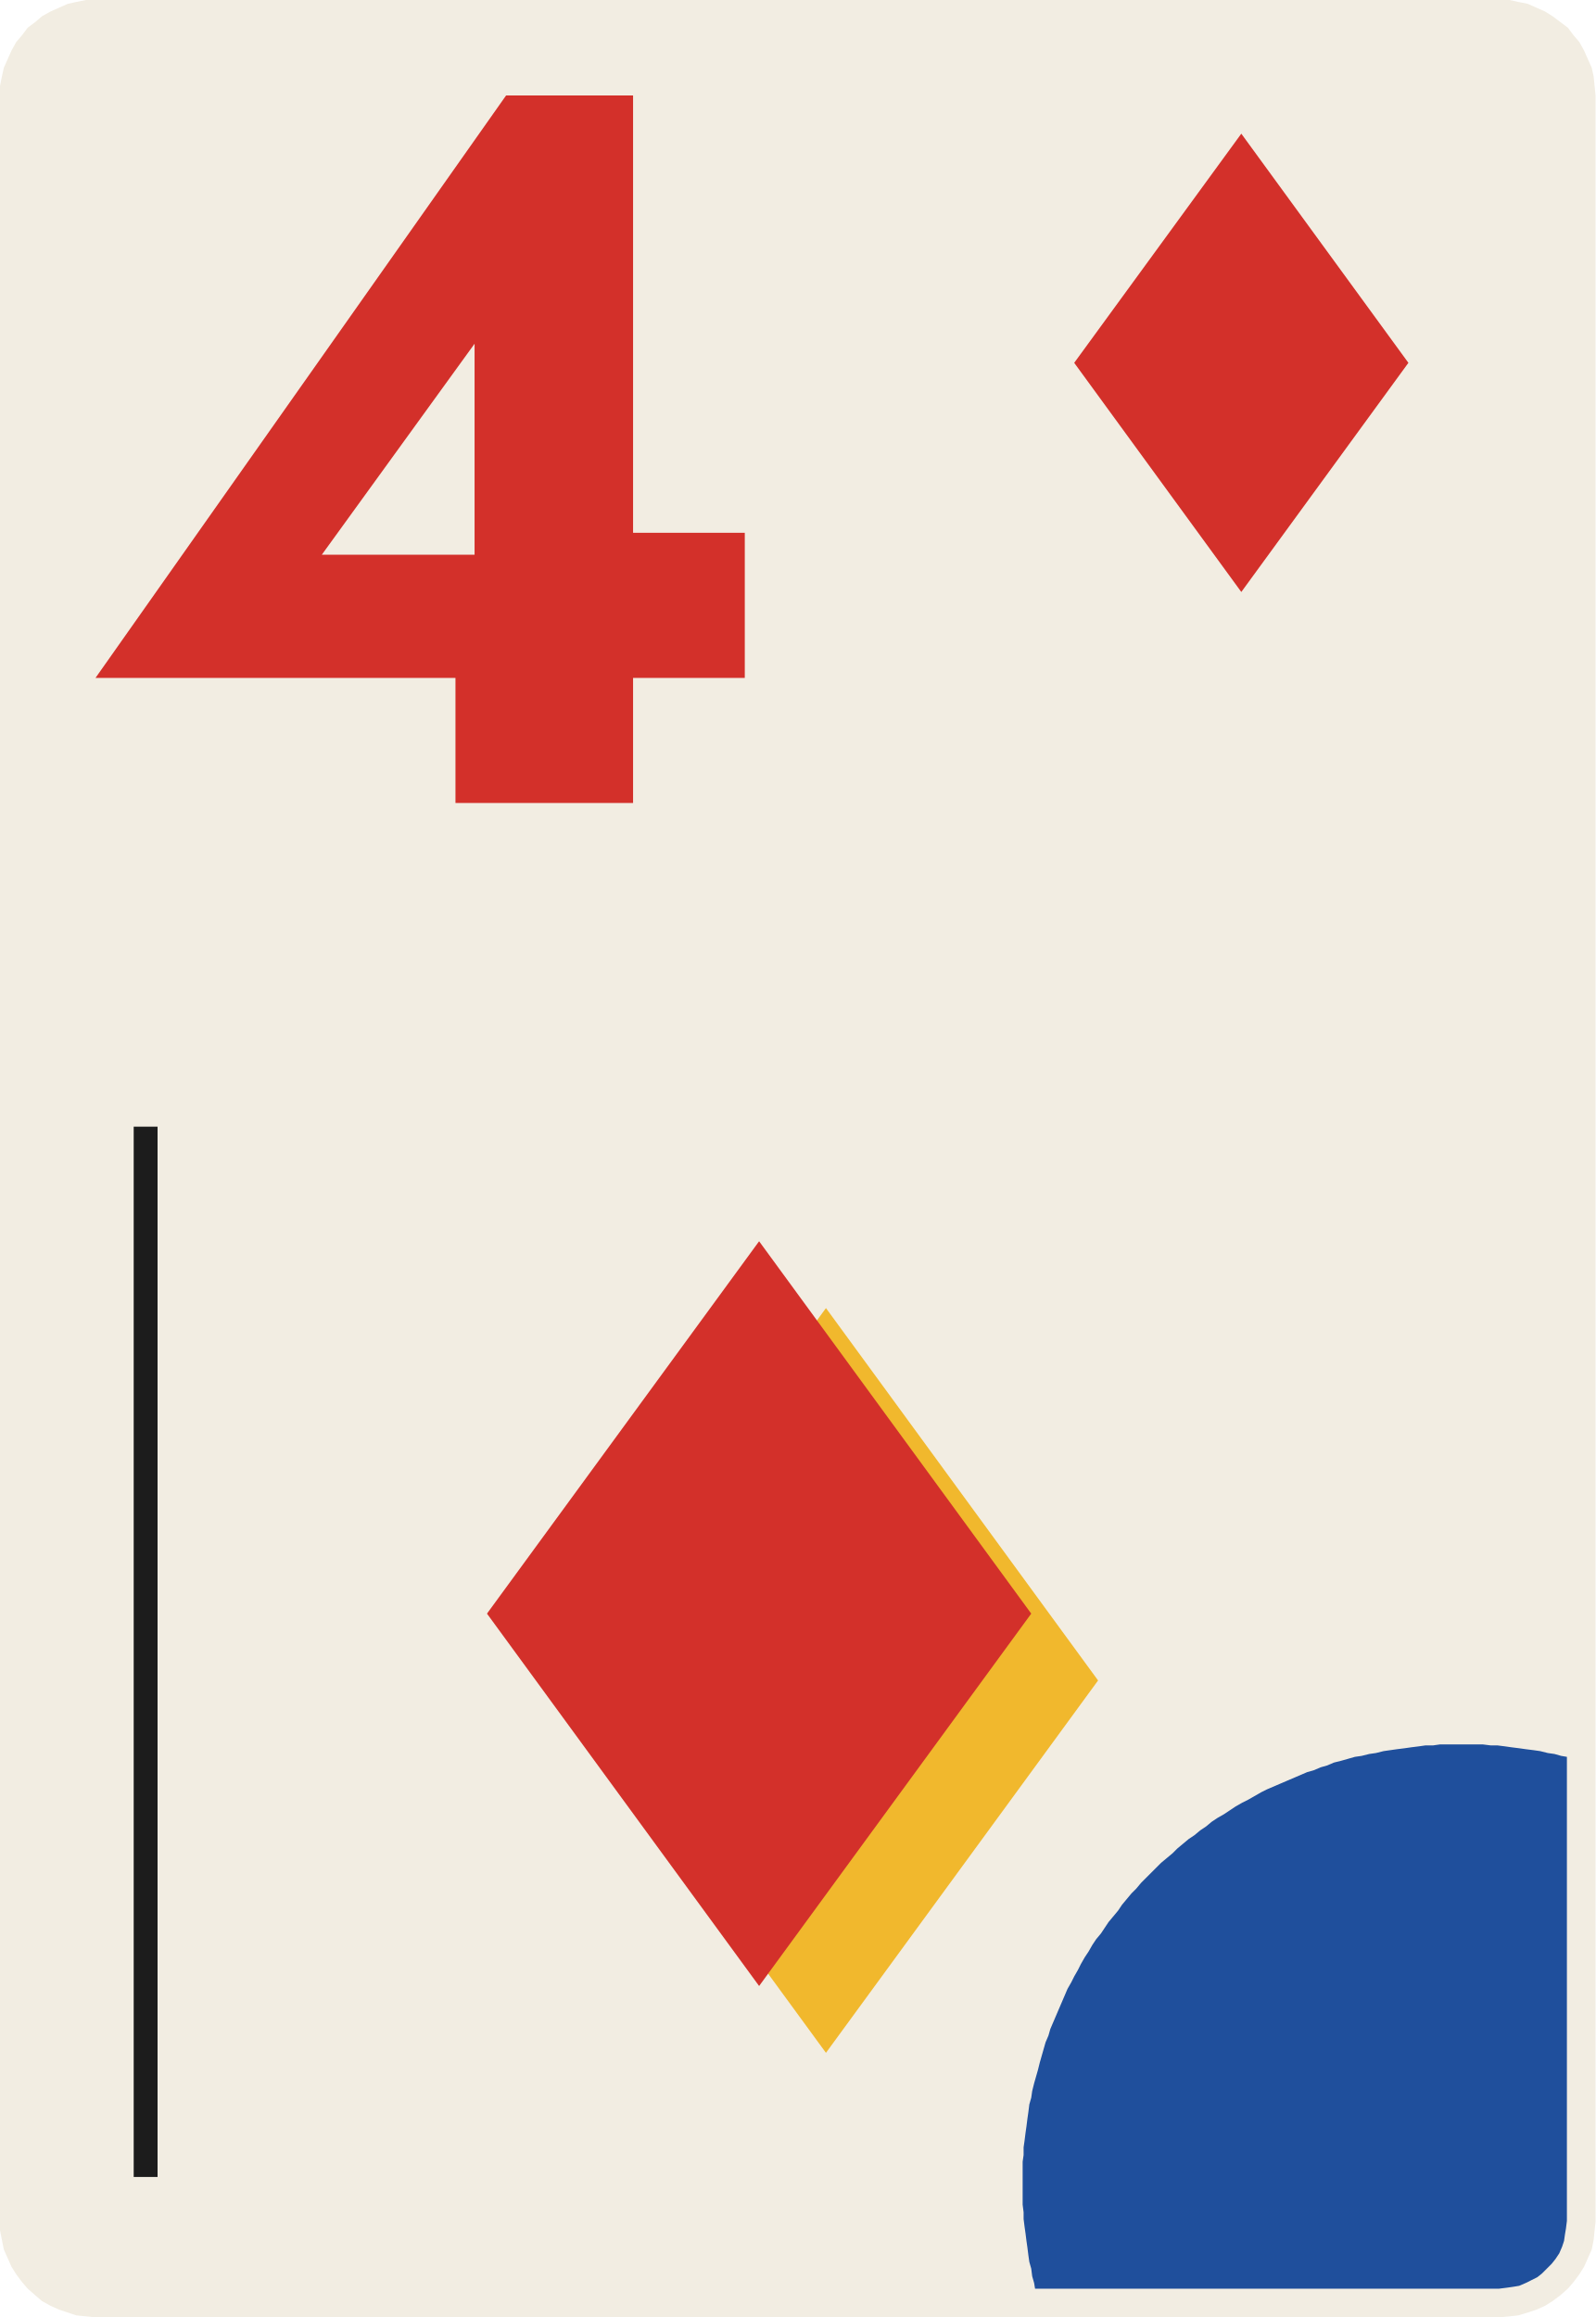
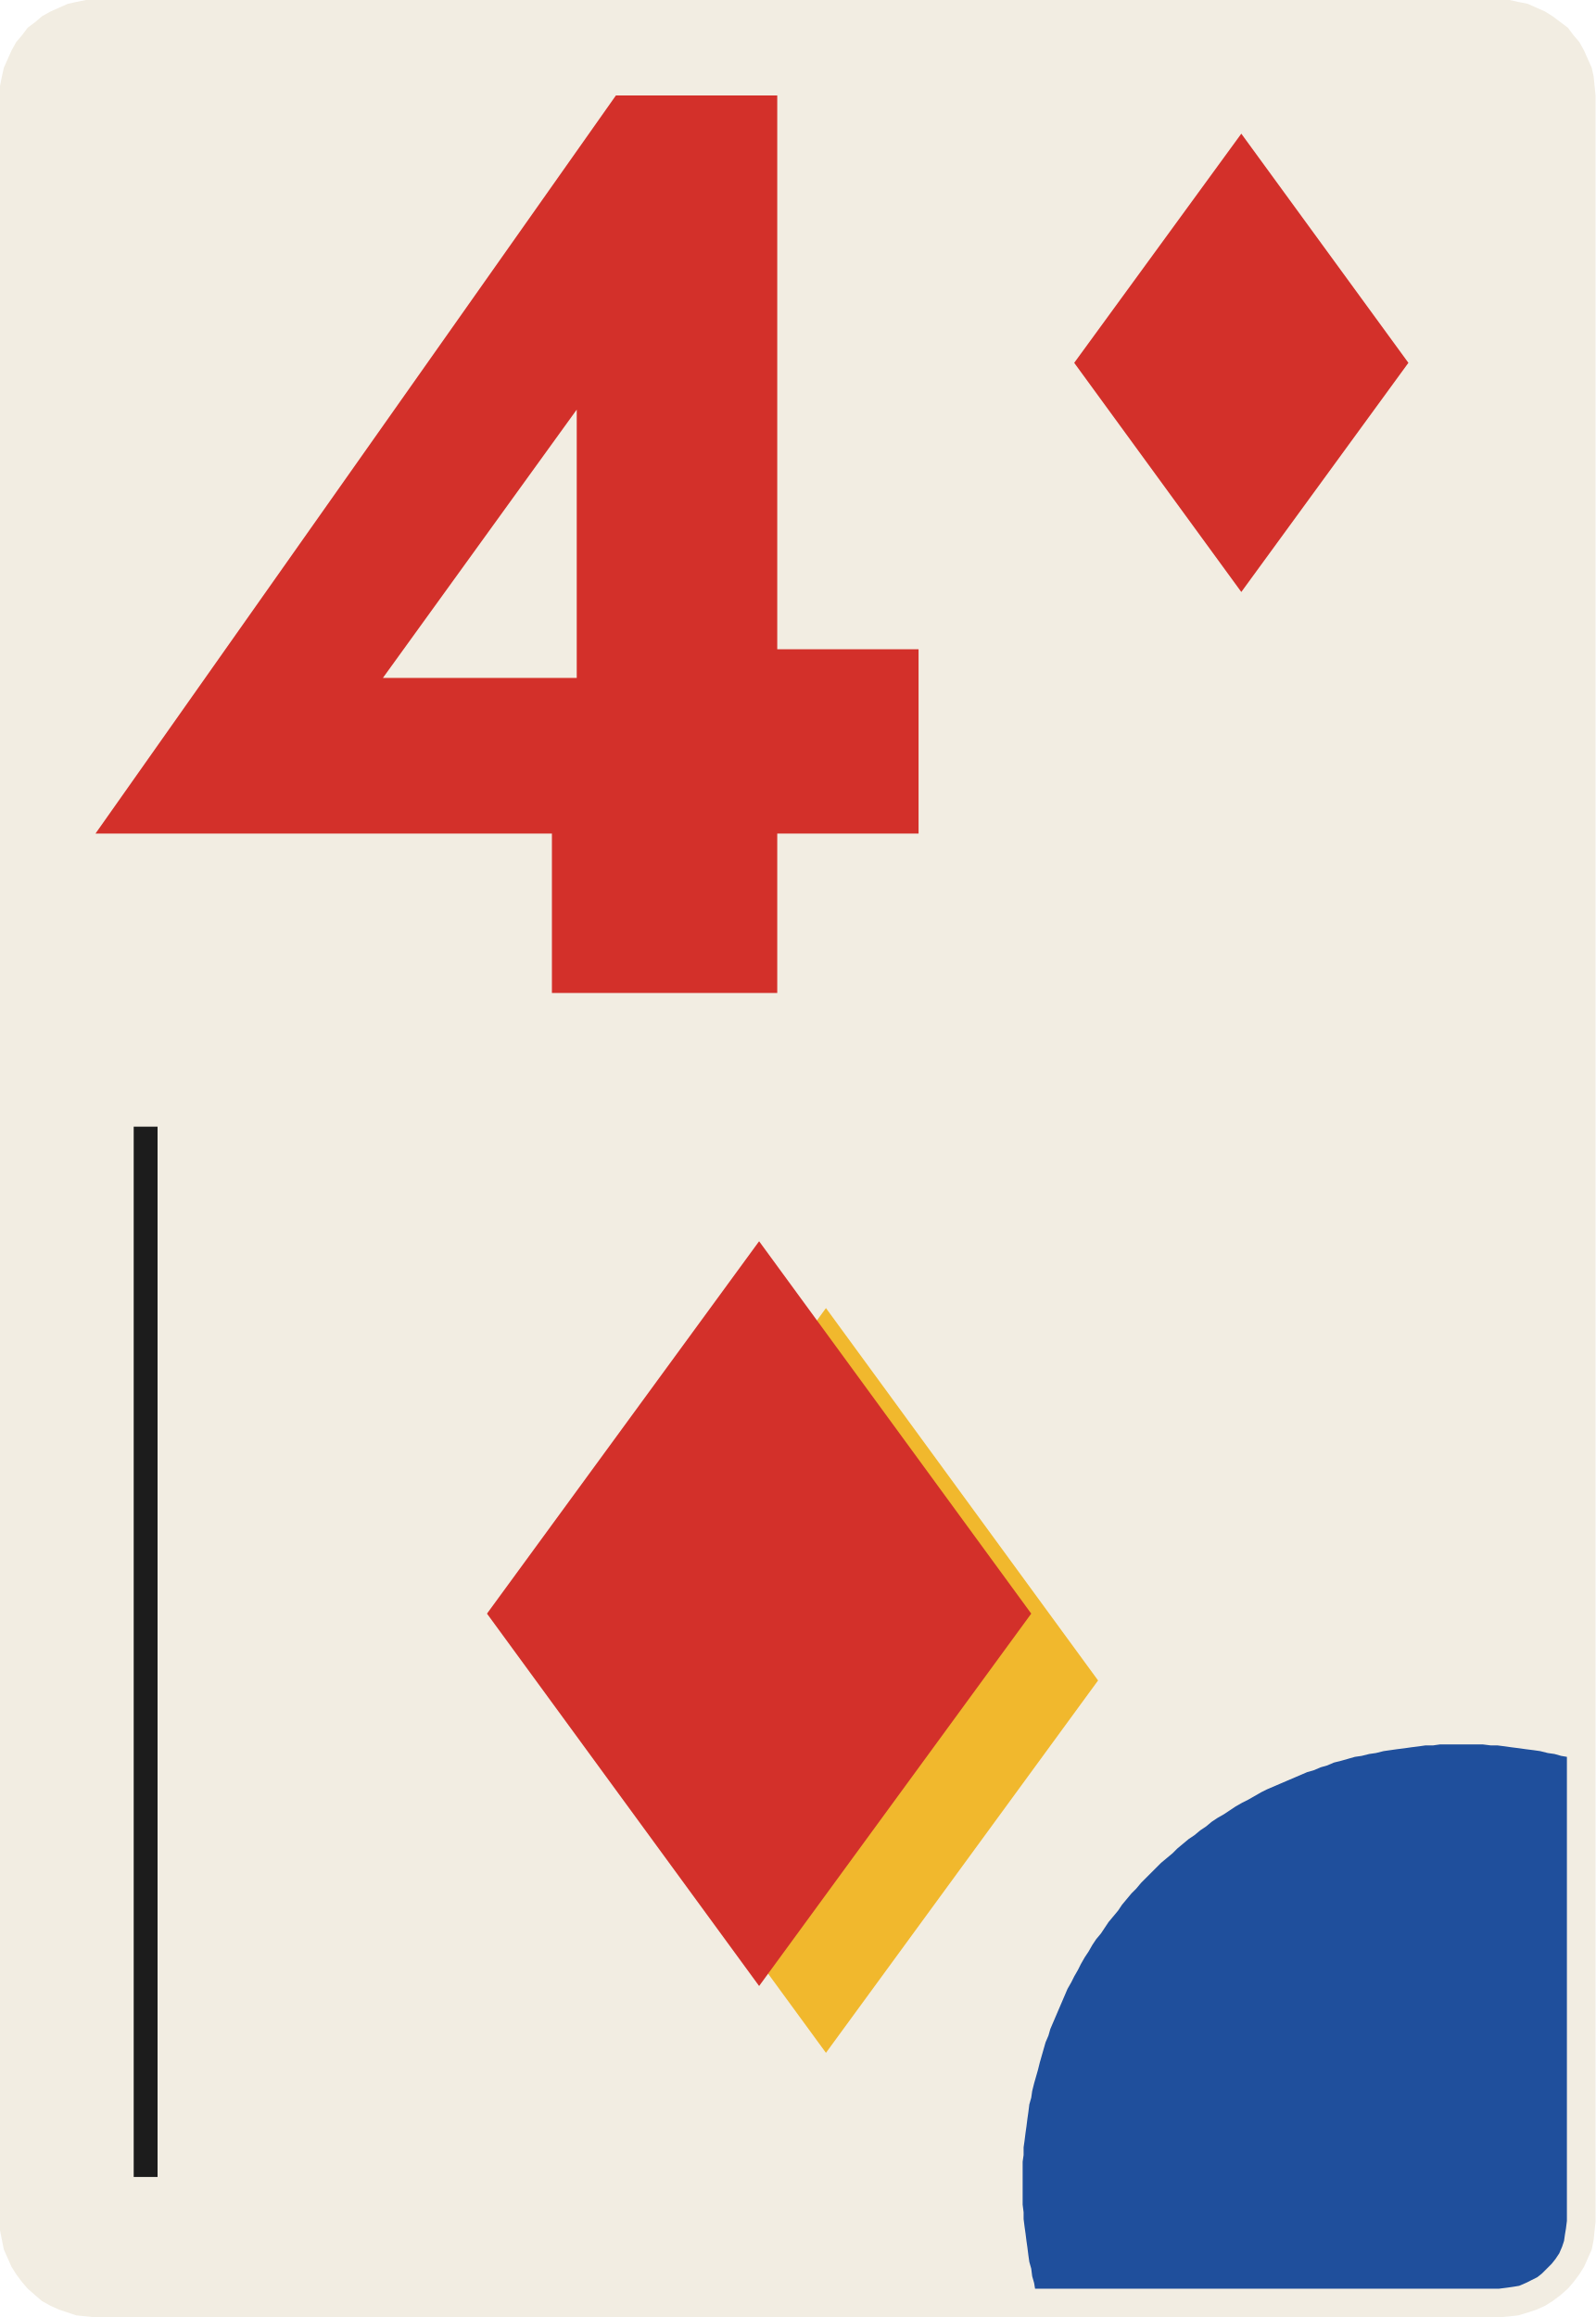
<svg xmlns="http://www.w3.org/2000/svg" width="16pt" height="23.237pt" viewBox="0 0 167.087 242.667">
  <path fill="#f2ede2" fill-rule="evenodd" d="M167.1 10.0 167.0 9.0 166.9 8.0 166.7 7.1 166.3 6.2 165.9 5.3 165.4 4.4 164.8 3.7 164.2 2.9 163.4 2.3 162.6 1.7 161.8 1.2 160.9 0.8 160.0 0.4 159.0 0.2 158.1 0.0 157.1 0.0 10.0 0.0 9.0 0.0 8.0 0.2 7.1 0.4 6.2 0.8 5.3 1.2 4.4 1.7 3.7 2.3 2.9 2.9 2.3 3.7 1.7 4.4 1.2 5.3 0.8 6.2 0.4 7.1 0.2 8.0 0.0 9.0 0.0 10.0 0.0 232.7 0.0 233.6 0.2 234.6 0.4 235.6 0.8 236.5 1.2 237.4 1.7 238.2 2.3 239.0 2.9 239.7 3.7 240.4 4.4 241.0 5.3 241.5 6.2 241.9 7.1 242.2 8.0 242.5 9.0 242.6 10.0 242.7 157.1 242.7 158.1 242.6 159.0 242.5 160.0 242.2 160.9 241.9 161.8 241.5 162.6 241.0 163.4 240.4 164.2 239.7 164.8 239.0 165.4 238.2 165.9 237.4 166.3 236.5 166.7 235.6 166.9 234.6 167.0 233.6 167.1 232.7Z" />
  <path fill="#1f4f9c" fill-rule="evenodd" d="M162.8 183.7 162.1 183.6 161.3 183.4 160.6 183.3 159.8 183.2 159.1 183.1 158.3 183.0 157.6 182.9 156.8 182.8 156.1 182.8 155.3 182.7 154.6 182.7 153.8 182.7 153.1 182.7 152.3 182.7 151.6 182.7 150.8 182.7 150.1 182.8 149.3 182.8 148.6 182.9 147.8 183.0 147.1 183.1 146.3 183.2 145.6 183.3 144.9 183.4 144.1 183.6 143.4 183.7 142.6 183.9 141.9 184.0 141.2 184.2 140.5 184.4 139.7 184.6 139.0 184.9 138.3 185.1 137.6 185.4 136.9 185.6 136.2 185.9 135.5 186.2 134.8 186.5 134.1 186.8 133.4 187.1 132.7 187.4 132.1 187.7 131.4 188.1 130.7 188.5 130.1 188.8 129.4 189.2 128.8 189.6 128.2 190.0 127.5 190.4 126.9 190.8 126.3 191.3 125.7 191.7 125.1 192.2 124.5 192.6 123.9 193.1 123.3 193.6 122.8 194.1 122.2 194.6 121.6 195.1 121.1 195.6 120.6 196.1 120.0 196.7 119.5 197.2 119.0 197.8 118.5 198.3 118.0 198.9 117.5 199.5 117.1 200.1 116.6 200.7 116.1 201.3 115.7 201.9 115.3 202.5 114.8 203.1 114.4 203.7 114.0 204.4 113.6 205.0 113.2 205.7 112.9 206.3 112.5 207.0 112.2 207.6 111.8 208.3 111.5 209.0 111.2 209.7 110.9 210.4 110.6 211.1 110.3 211.8 110.0 212.5 109.8 213.2 109.5 213.9 109.3 214.6 109.1 215.3 108.9 216.0 108.7 216.8 108.5 217.5 108.3 218.2 108.1 219.0 108.0 219.7 107.8 220.4 107.7 221.2 107.6 221.9 107.5 222.7 107.4 223.4 107.3 224.2 107.2 224.9 107.2 225.7 107.1 226.4 107.1 227.2 107.1 227.9 107.1 228.7 107.1 229.4 107.1 230.2 107.1 230.9 107.2 231.7 107.2 232.4 107.3 233.2 107.4 233.9 107.5 234.7 107.6 235.4 107.7 236.2 107.8 236.9 108.0 237.6 108.1 238.4 108.3 239.1 108.4 239.7 157.0 239.7 157.8 239.6 158.5 239.5 159.1 239.4 159.8 239.1 160.4 238.8 161.0 238.5 161.5 238.1 162.0 237.6 162.5 237.1 162.9 236.6 163.3 236.0 163.6 235.3 163.8 234.7 163.9 234.0 164.0 233.4 164.1 232.6 164.1 184.0 163.5 183.9Z" />
  <path fill="#1c1c1c" fill-rule="evenodd" d="M16.5 118.0 16.5 228.0 14.0 228.0 14.0 118.0Z" />
  <path fill="#f1b82d" fill-rule="evenodd" d="M86.5 137.0 115.0 176.0 86.5 215.0 58.0 176.0Z" />
  <path fill="#d3302a" fill-rule="evenodd" d="M79.5 130.0 108.0 169.0 79.5 208.0 51.0 169.0Z" />
-   <path fill="#d3302a" fill-rule="evenodd" d="M10.0 71.0 47.7 71.0 47.7 84.1 66.3 84.1 66.3 71.0 78.0 71.0 78.0 55.8 66.3 55.8 66.3 10.0 53.0 10.0ZM49.7 58.1 33.7 58.1 49.7 36.0Z" />
+   <path fill="#d3302a" fill-rule="evenodd" d="M10.0 87.3 57.8 87.3 57.8 104.0 81.4 104.0 81.4 87.3 96.2 87.3 96.2 68.0 81.4 68.0 81.4 10.0 64.5 10.0ZM60.4 71.0 40.1 71.0 60.4 42.9Z" />
  <path fill="#d3302a" fill-rule="evenodd" d="M130.0 14.0 147.5 38.0 130.0 62.0 112.5 38.0Z" />
</svg>
